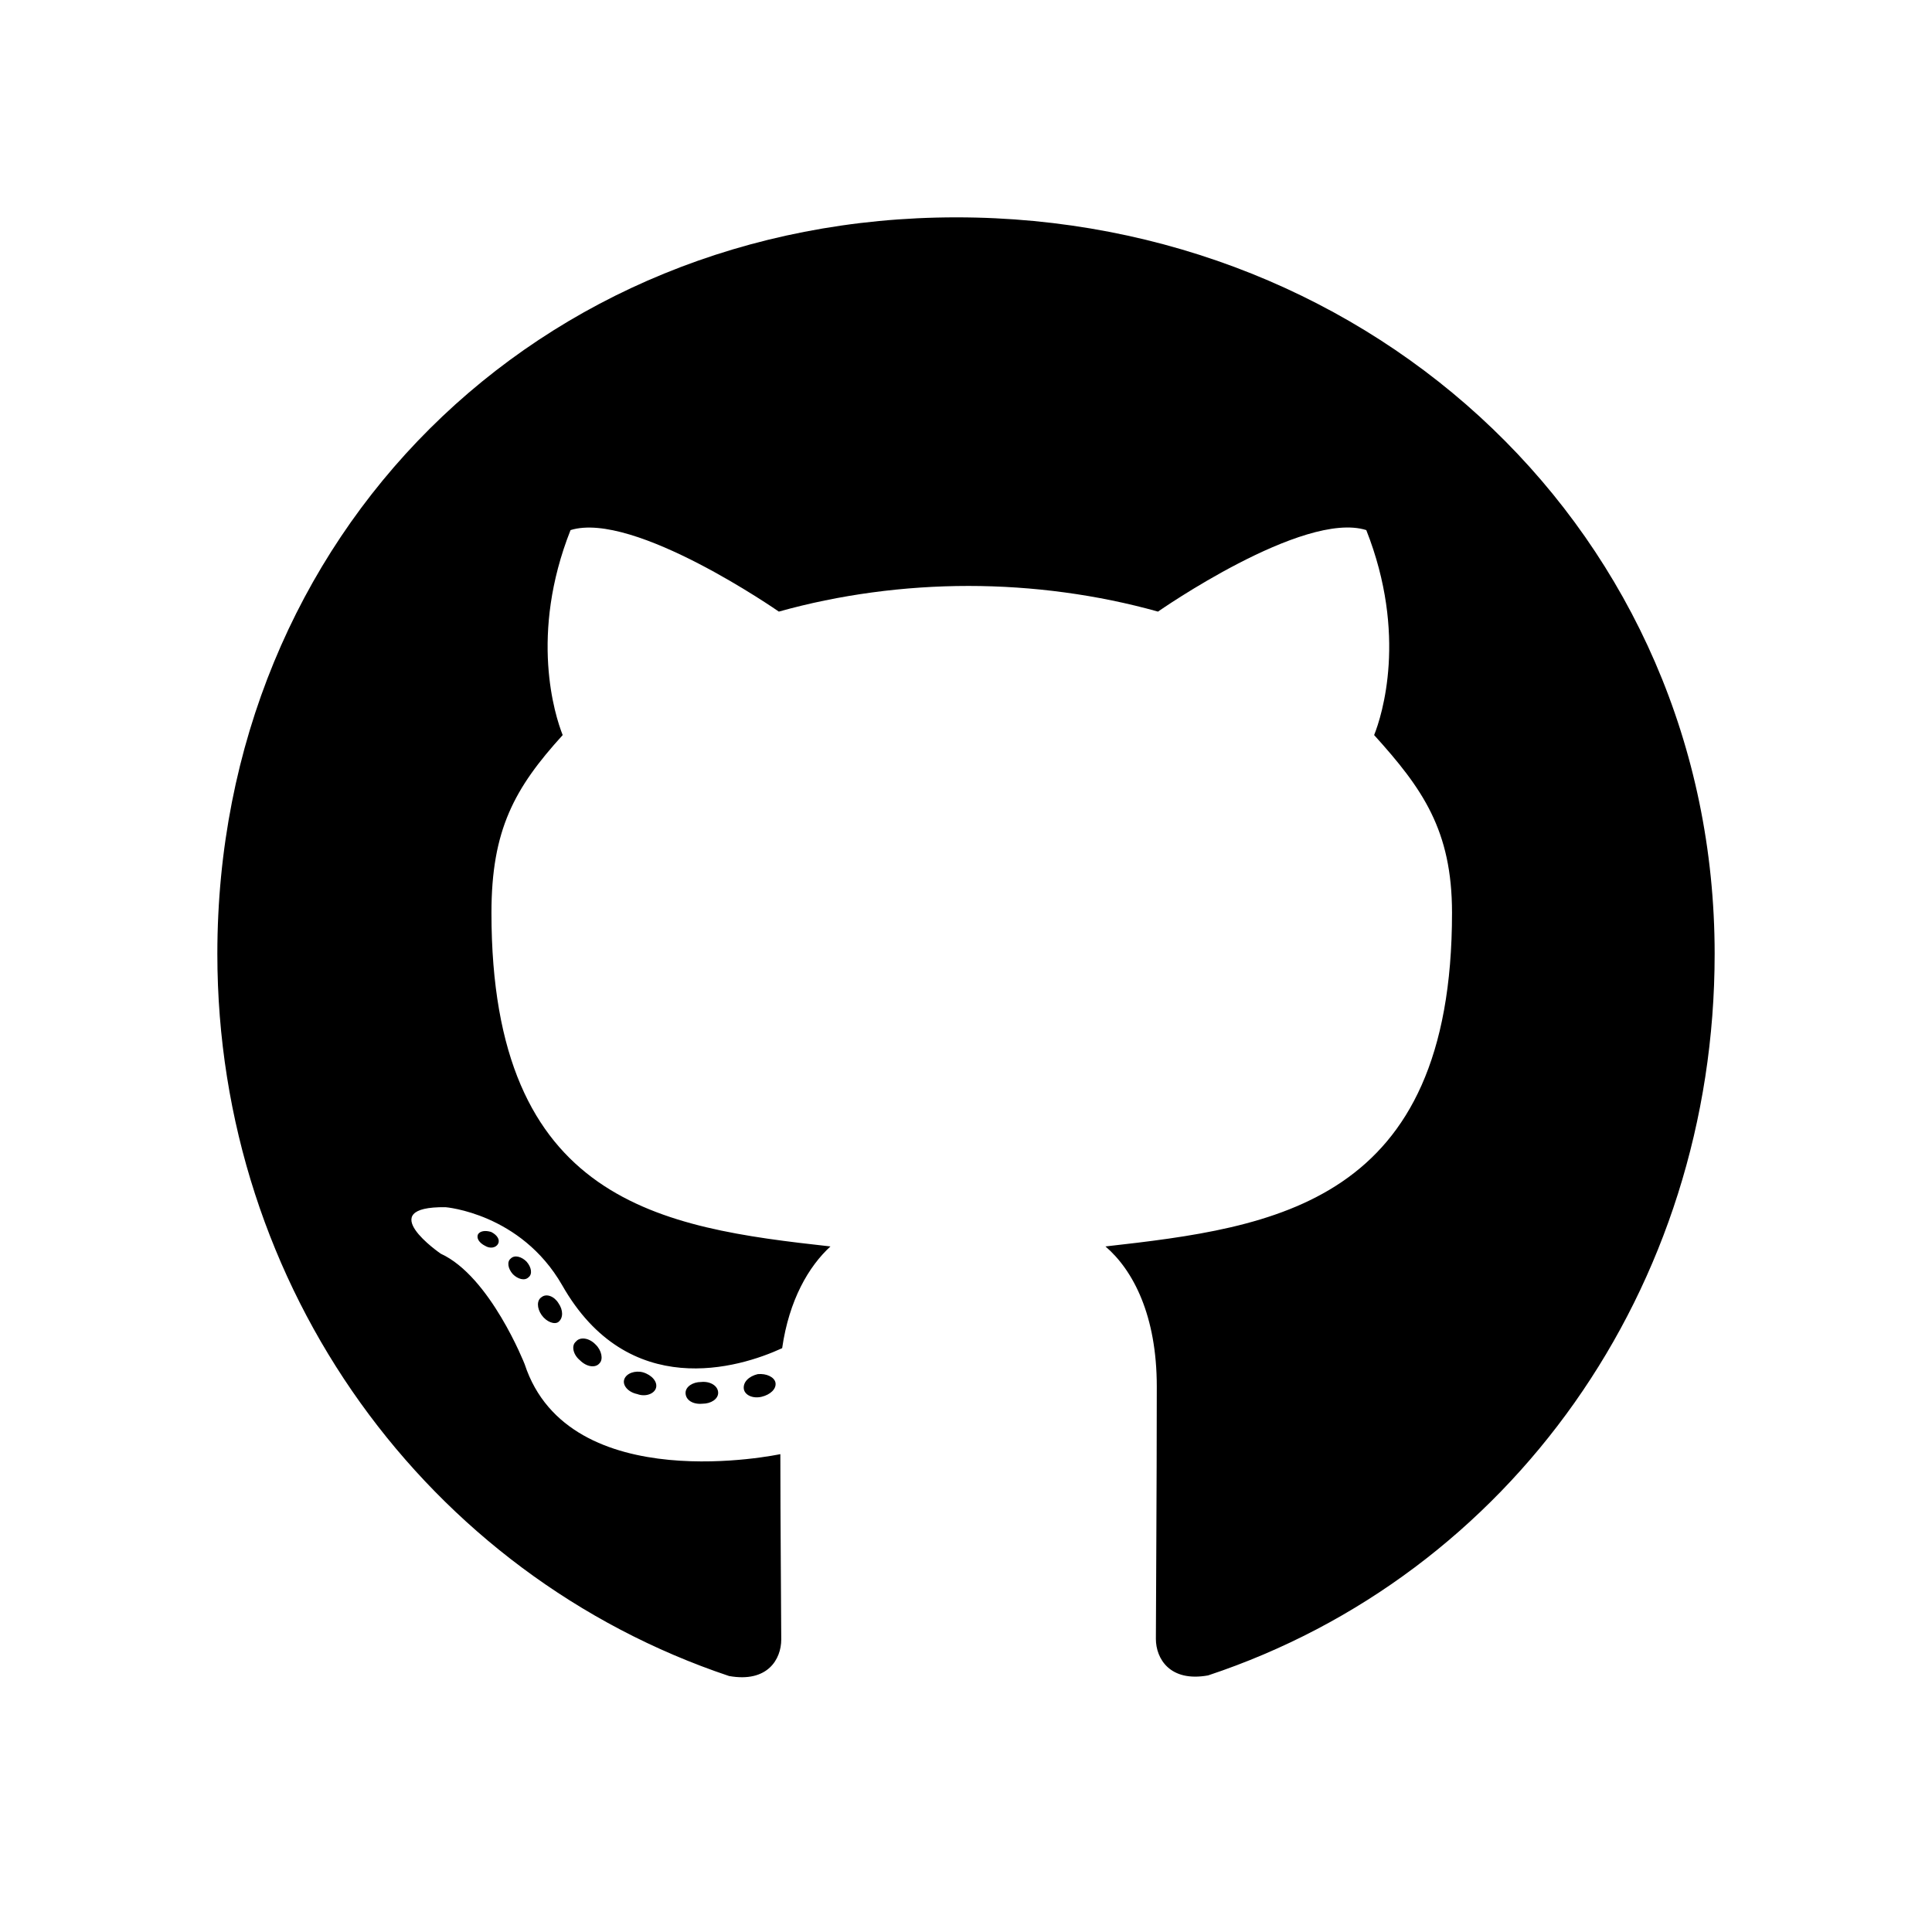
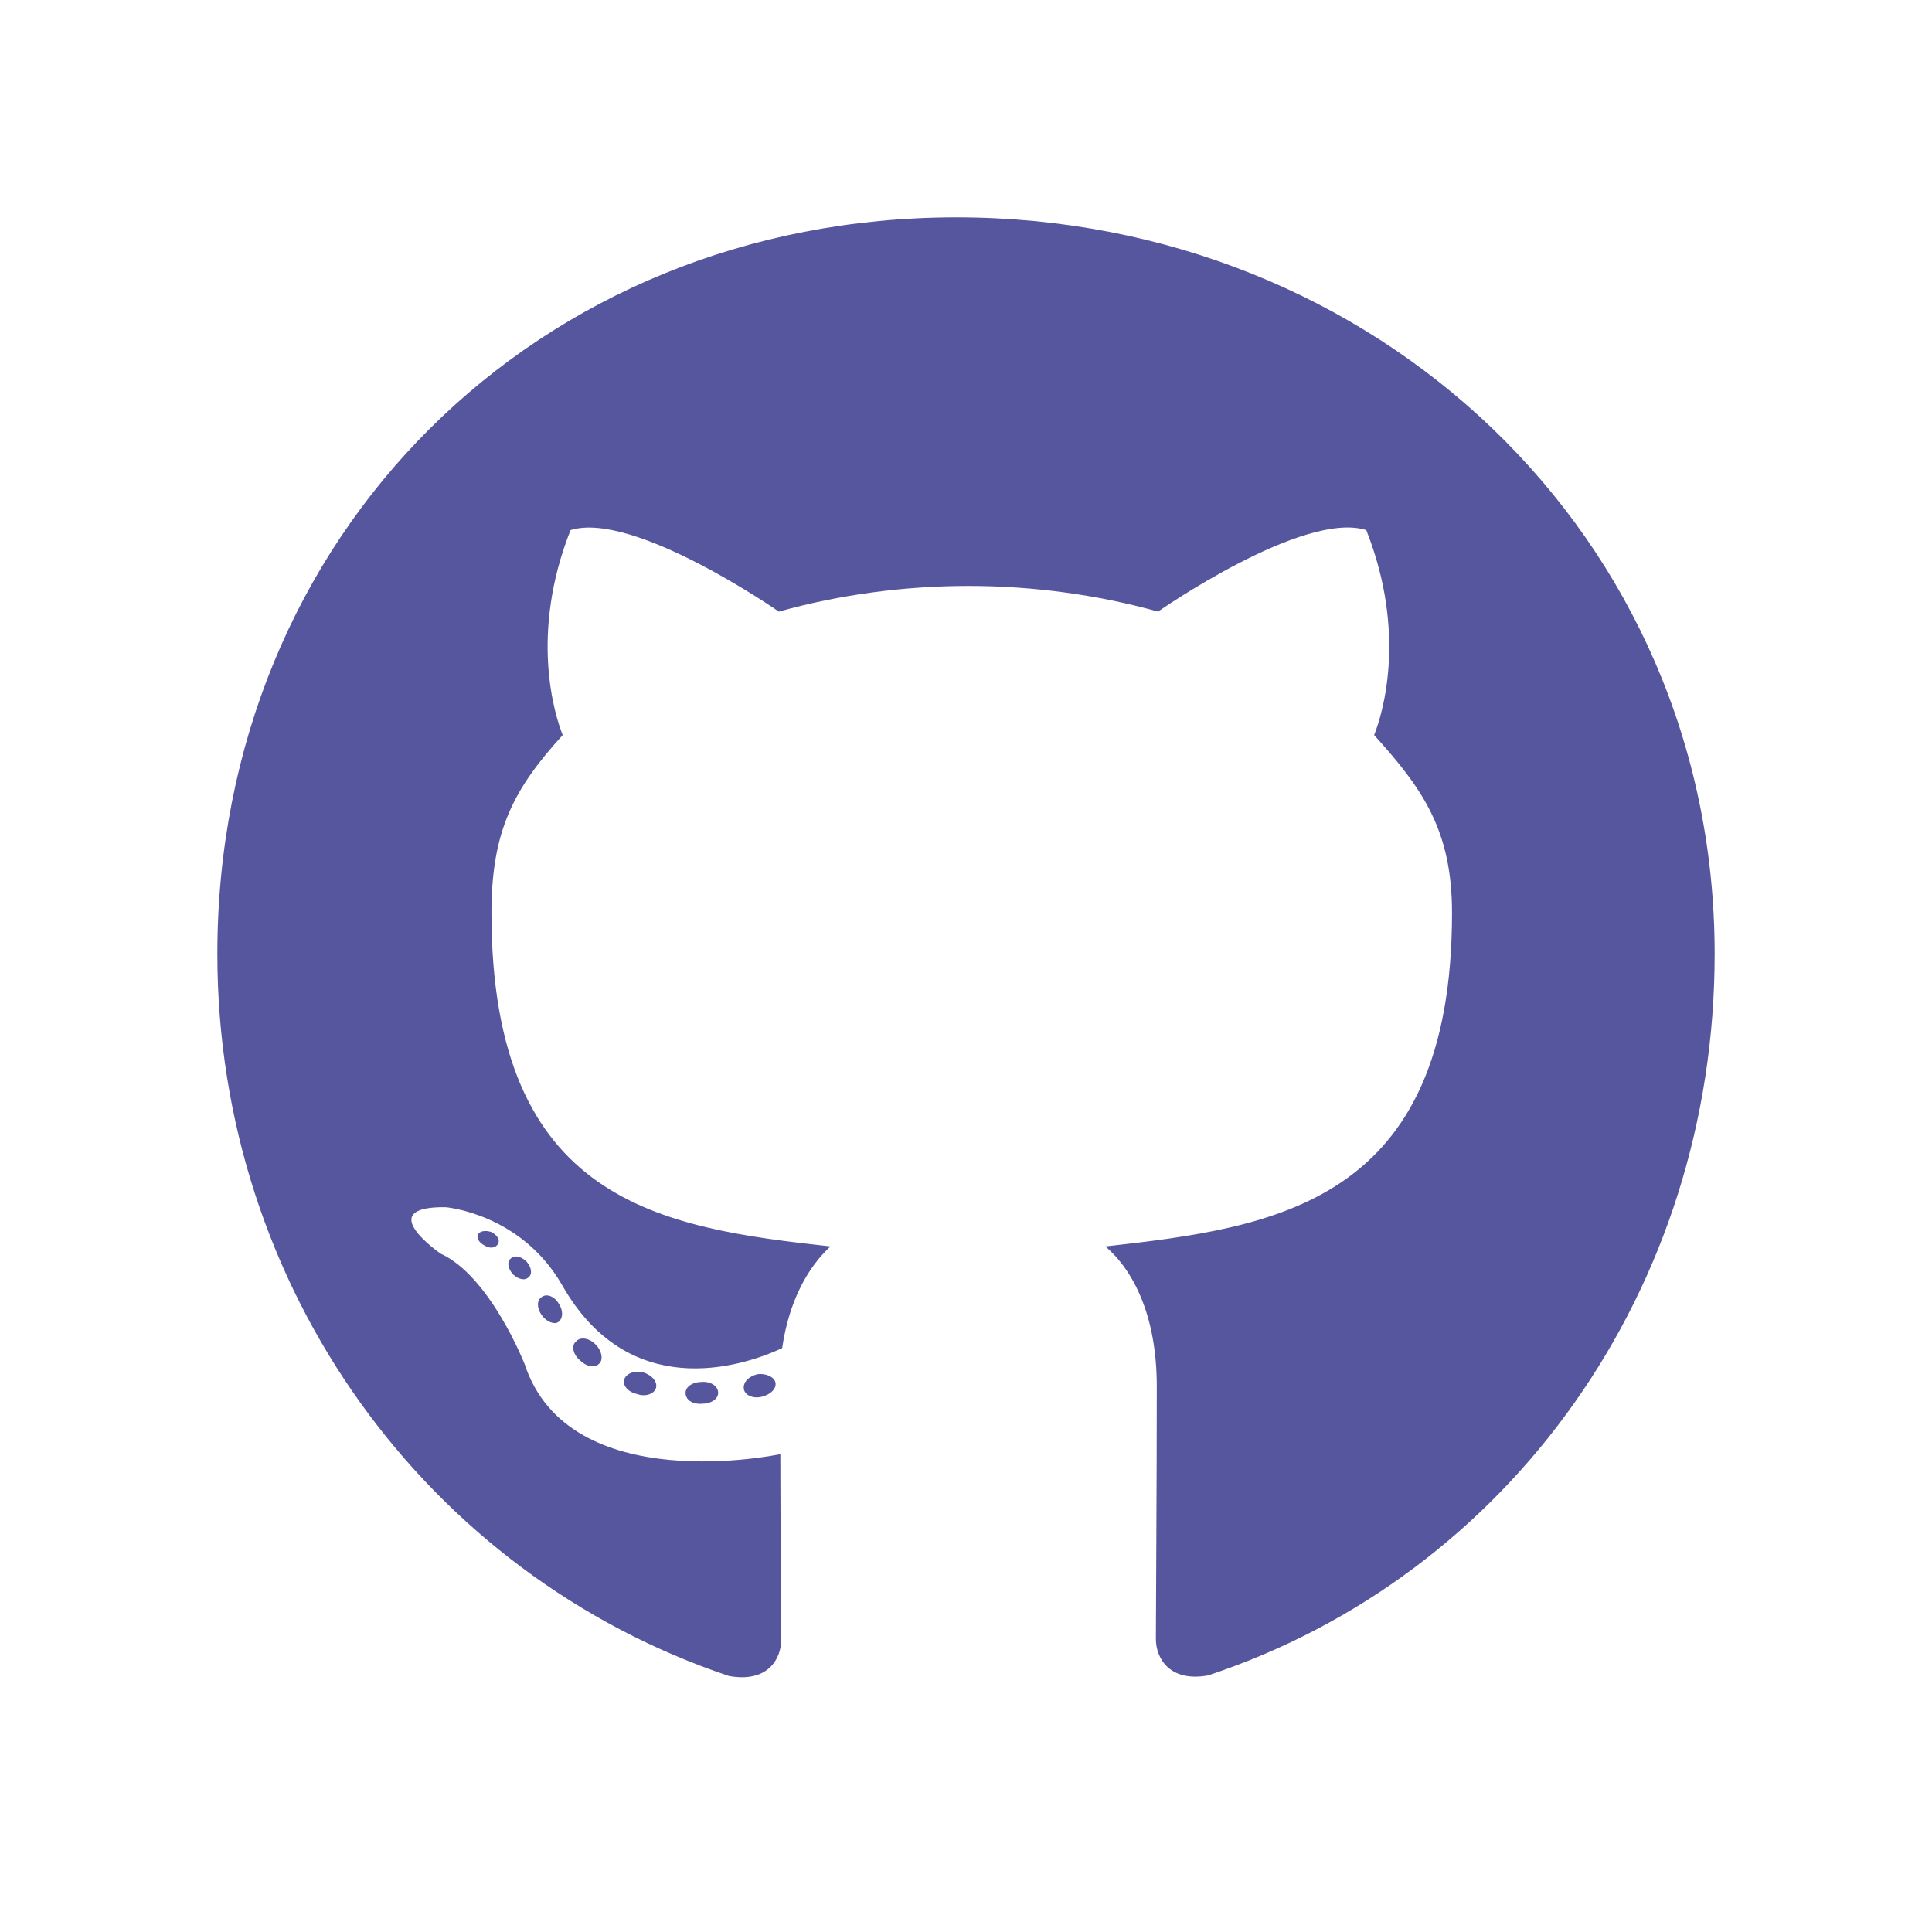
<svg xmlns="http://www.w3.org/2000/svg" viewBox="0 0 640 640">
-   <path d="M237.9 461.4C237.9 463.4 235.6 465 232.7 465C229.4 465.3 227.1 463.7 227.1 461.4C227.1 459.4 229.4 457.8 232.3 457.8C235.3 457.5 237.9 459.1 237.9 461.4zM206.8 456.9C206.1 458.9 208.1 461.2 211.1 461.8C213.7 462.8 216.7 461.8 217.3 459.8C217.9 457.8 216 455.5 213 454.6C210.4 453.9 207.5 454.9 206.8 456.9zM251 455.2C248.1 455.9 246.1 457.8 246.4 460.1C246.7 462.1 249.3 463.4 252.3 462.7C255.2 462 257.2 460.1 256.9 458.1C256.6 456.2 253.9 454.9 251 455.2zM316.8 72C178.1 72 72 177.3 72 316C72 426.9 141.8 521.8 241.5 555.2C254.3 557.5 258.8 549.6 258.8 543.1C258.8 536.9 258.5 502.7 258.5 481.7C258.5 481.7 188.5 496.7 173.8 451.9C173.8 451.9 162.4 422.8 146 415.3C146 415.3 123.1 399.6 147.6 399.9C147.6 399.9 172.5 401.9 186.2 425.7C208.1 464.3 244.8 453.2 259.1 446.6C261.4 430.6 267.9 419.5 275.1 412.9C219.2 406.7 162.8 398.6 162.8 302.4C162.8 274.9 170.4 261.1 186.4 243.5C183.8 237 175.3 210.2 189 175.6C209.9 169.1 258 202.6 258 202.6C278 197 299.5 194.1 320.8 194.1C342.1 194.1 363.6 197 383.6 202.6C383.6 202.6 431.7 169 452.6 175.6C466.3 210.3 457.8 237 455.2 243.5C471.2 261.2 481 275 481 302.4C481 398.9 422.1 406.6 366.2 412.9C375.4 420.8 383.2 435.8 383.2 459.3C383.2 493 382.9 534.7 382.9 542.9C382.9 549.4 387.5 557.3 400.2 555C500.2 521.8 568 426.9 568 316C568 177.3 455.5 72 316.8 72zM169.2 416.9C167.9 417.9 168.2 420.2 169.9 422.1C171.5 423.7 173.8 424.4 175.1 423.1C176.4 422.1 176.1 419.8 174.4 417.9C172.8 416.3 170.5 415.6 169.2 416.9zM158.4 408.8C157.7 410.1 158.7 411.7 160.7 412.7C162.3 413.7 164.3 413.4 165 412C165.7 410.7 164.7 409.1 162.7 408.1C160.7 407.5 159.1 407.8 158.4 408.8zM190.8 444.4C189.2 445.7 189.8 448.7 192.1 450.6C194.4 452.9 197.3 453.2 198.6 451.6C199.9 450.3 199.3 447.3 197.3 445.4C195.1 443.1 192.1 442.8 190.8 444.4zM179.4 429.7C177.8 430.7 177.8 433.3 179.4 435.6C181 437.9 183.7 438.9 185 437.9C186.6 436.6 186.6 434 185 431.7C183.6 429.4 181 428.4 179.4 429.7z" />
+   <path fill="#55569E" d="M237.9 461.4C237.9 463.4 235.6 465 232.7 465C229.4 465.3 227.1 463.7 227.1 461.4C227.1 459.4 229.4 457.8 232.3 457.8C235.3 457.5 237.9 459.1 237.9 461.4zM206.8 456.9C206.1 458.9 208.1 461.2 211.1 461.8C213.7 462.8 216.7 461.8 217.3 459.8C217.9 457.8 216 455.5 213 454.6C210.4 453.9 207.5 454.9 206.8 456.9zM251 455.2C248.1 455.9 246.1 457.8 246.4 460.1C246.7 462.1 249.3 463.4 252.3 462.7C255.2 462 257.2 460.1 256.9 458.1C256.6 456.2 253.9 454.9 251 455.2zM316.8 72C178.1 72 72 177.3 72 316C72 426.9 141.8 521.8 241.5 555.2C254.3 557.5 258.8 549.6 258.8 543.1C258.8 536.9 258.5 502.7 258.5 481.7C258.5 481.7 188.5 496.7 173.8 451.9C173.8 451.9 162.4 422.8 146 415.3C146 415.3 123.1 399.6 147.6 399.9C147.6 399.9 172.5 401.9 186.2 425.7C208.1 464.3 244.8 453.2 259.1 446.6C261.4 430.6 267.9 419.5 275.1 412.9C219.2 406.7 162.8 398.6 162.8 302.4C162.8 274.9 170.4 261.1 186.4 243.5C183.8 237 175.3 210.2 189 175.6C209.9 169.1 258 202.6 258 202.6C278 197 299.5 194.1 320.8 194.1C342.1 194.1 363.6 197 383.6 202.6C383.6 202.6 431.7 169 452.6 175.6C466.3 210.3 457.8 237 455.2 243.5C471.2 261.2 481 275 481 302.4C481 398.9 422.1 406.6 366.2 412.9C375.4 420.8 383.2 435.8 383.2 459.3C383.2 493 382.9 534.7 382.9 542.9C382.9 549.4 387.5 557.3 400.2 555C500.2 521.8 568 426.9 568 316C568 177.3 455.5 72 316.8 72zM169.2 416.9C167.9 417.9 168.2 420.2 169.9 422.1C171.5 423.7 173.8 424.4 175.1 423.1C176.4 422.1 176.1 419.8 174.4 417.9C172.8 416.3 170.5 415.6 169.2 416.9zM158.4 408.8C157.7 410.1 158.7 411.7 160.7 412.7C162.3 413.7 164.3 413.4 165 412C165.7 410.7 164.7 409.1 162.7 408.1C160.7 407.5 159.1 407.8 158.4 408.8zM190.8 444.4C189.2 445.7 189.8 448.7 192.1 450.6C194.4 452.9 197.3 453.2 198.6 451.6C199.9 450.3 199.3 447.3 197.3 445.4C195.1 443.1 192.1 442.8 190.8 444.4zM179.4 429.7C177.8 430.7 177.8 433.3 179.4 435.6C181 437.9 183.7 438.9 185 437.9C186.6 436.6 186.6 434 185 431.7C183.6 429.4 181 428.4 179.4 429.7z" />
</svg>
